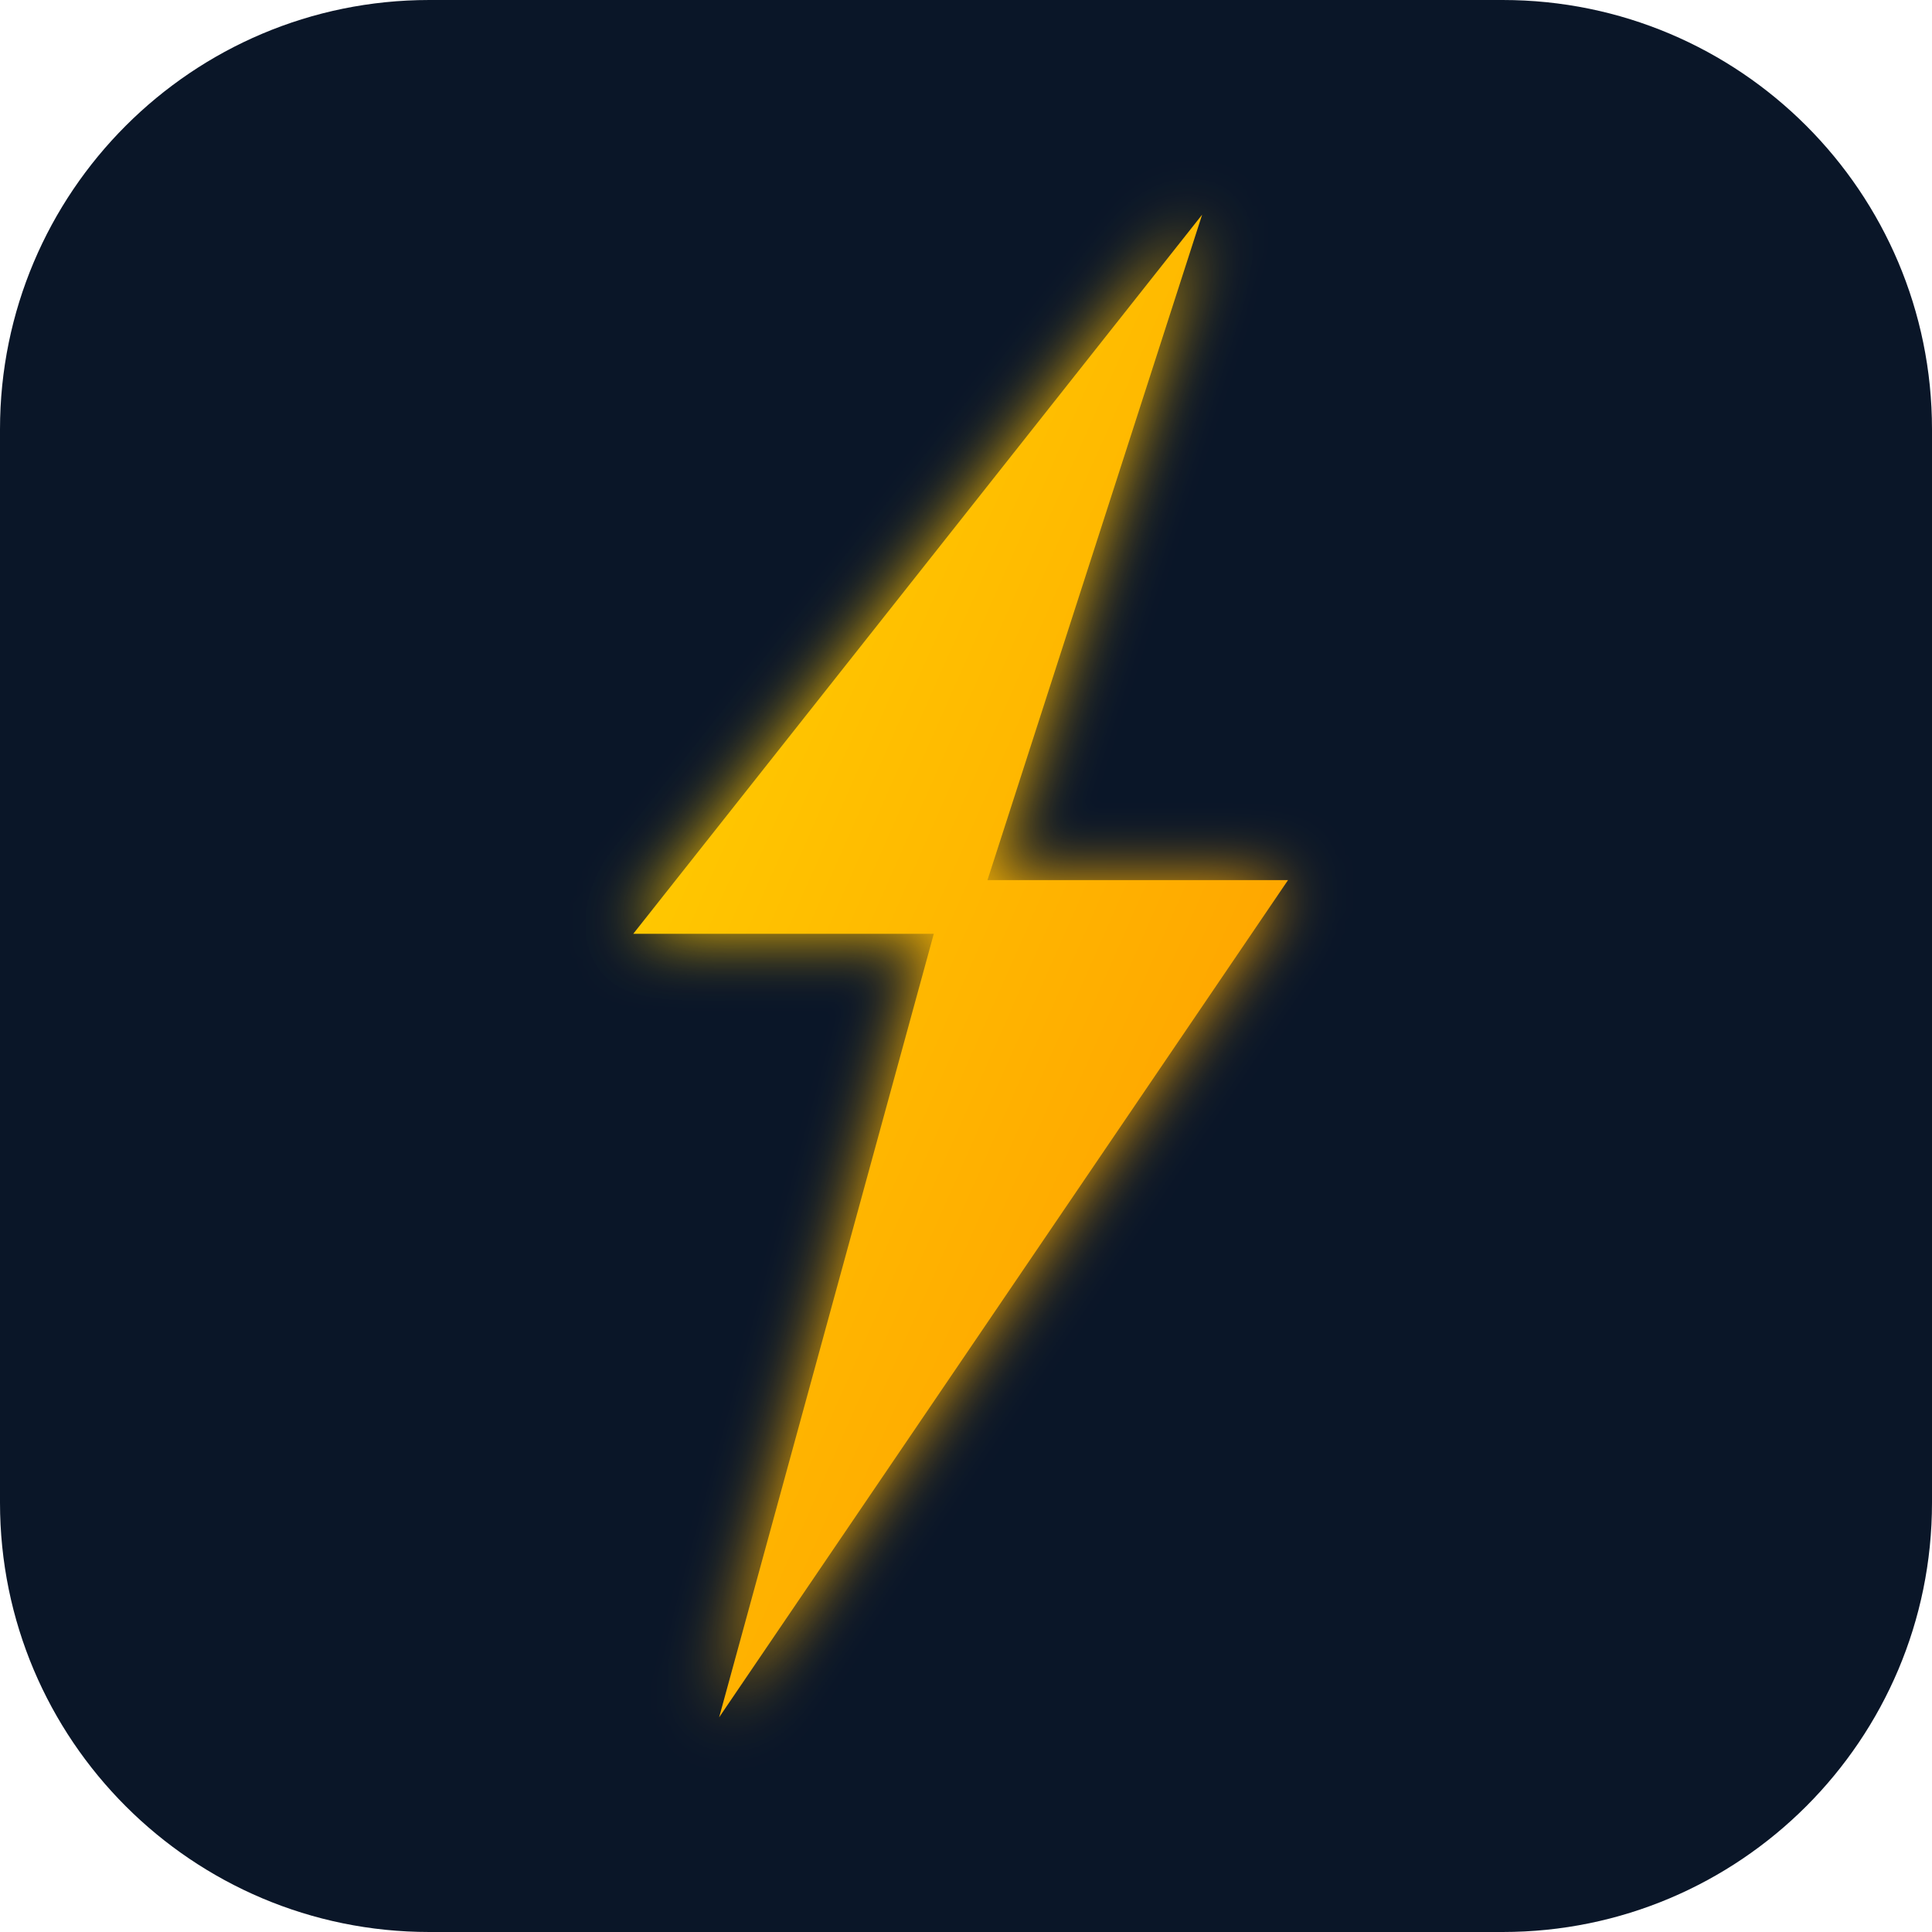
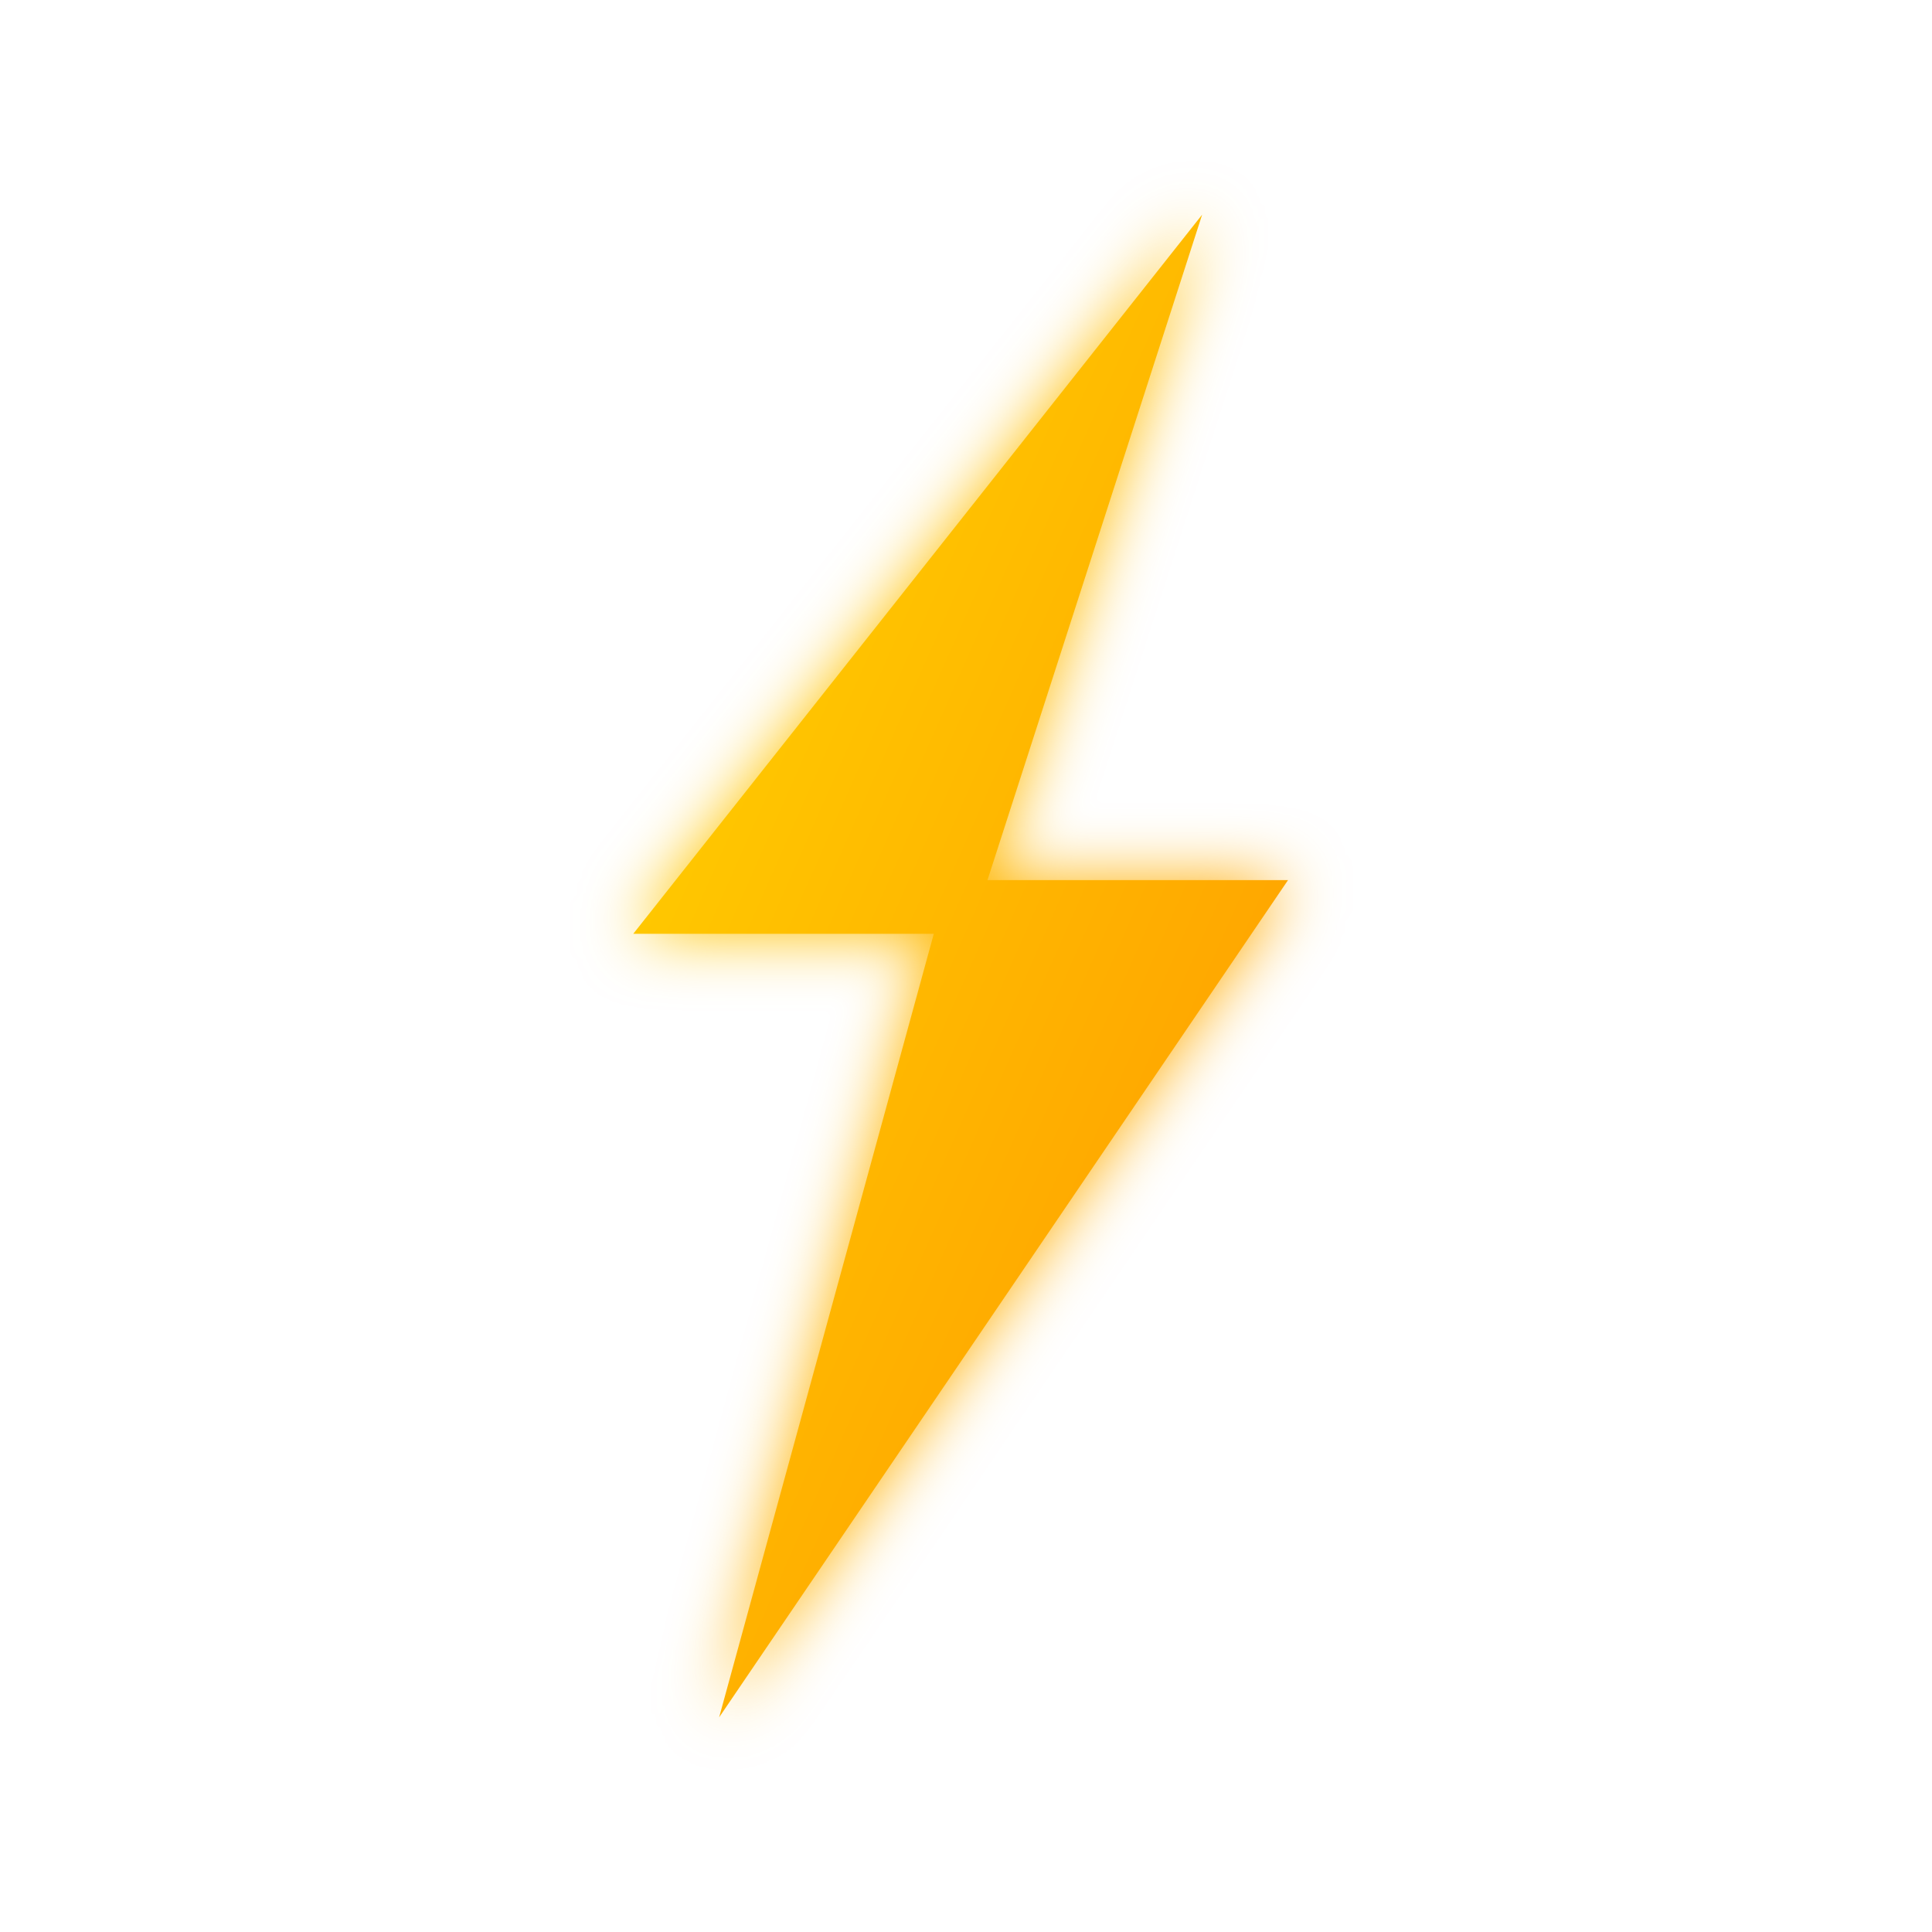
<svg xmlns="http://www.w3.org/2000/svg" viewBox="0 0 180 180">
  <defs>
    <linearGradient id="bolt" x1="0%" y1="0%" x2="100%" y2="100%">
      <stop offset="0%" stop-color="#ffd700" />
      <stop offset="100%" stop-color="#ff9500" />
    </linearGradient>
    <filter id="glow">
      <feGaussianBlur stdDeviation="3" result="blur" />
      <feMerge>
        <feMergeNode in="blur" />
        <feMergeNode in="SourceGraphic" />
      </feMerge>
    </filter>
  </defs>
-   <rect width="180" height="180" rx="40" fill="#0a1628" />
  <path d="M112 20 L59 87 L87 87 L67 160 L120 82 L92 82 Z" fill="url(#bolt)" filter="url(#glow)" />
</svg>
